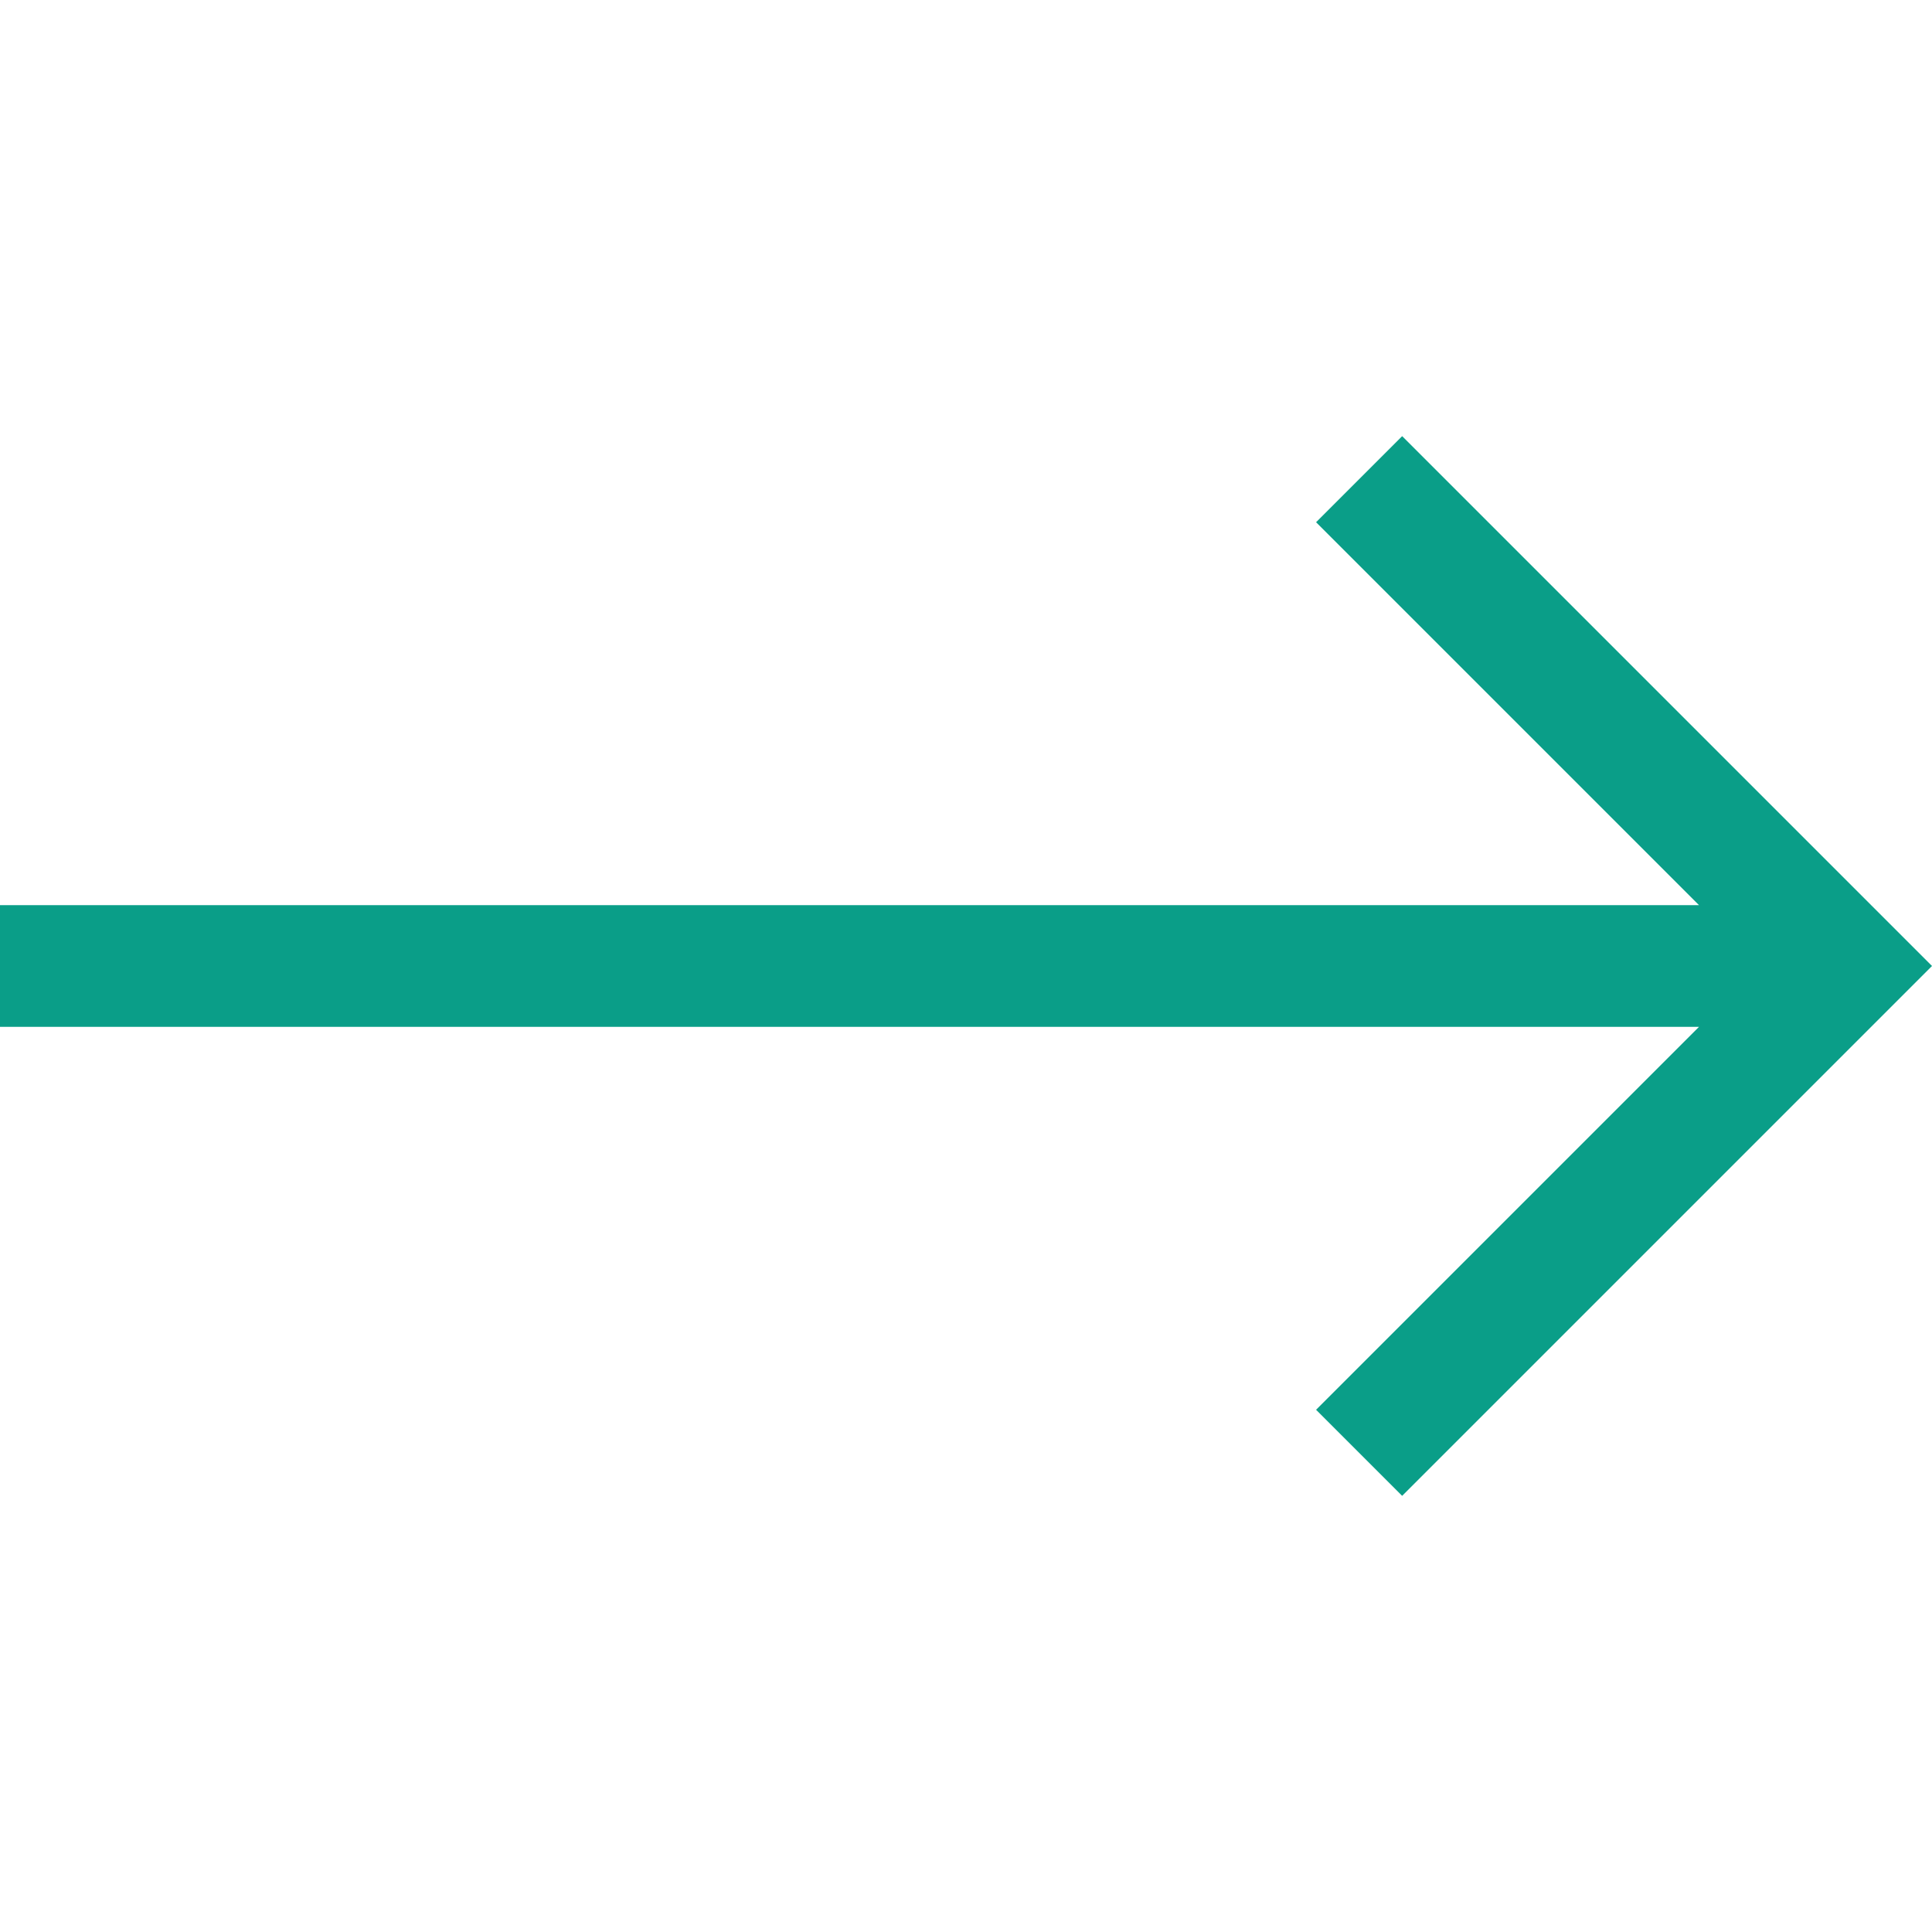
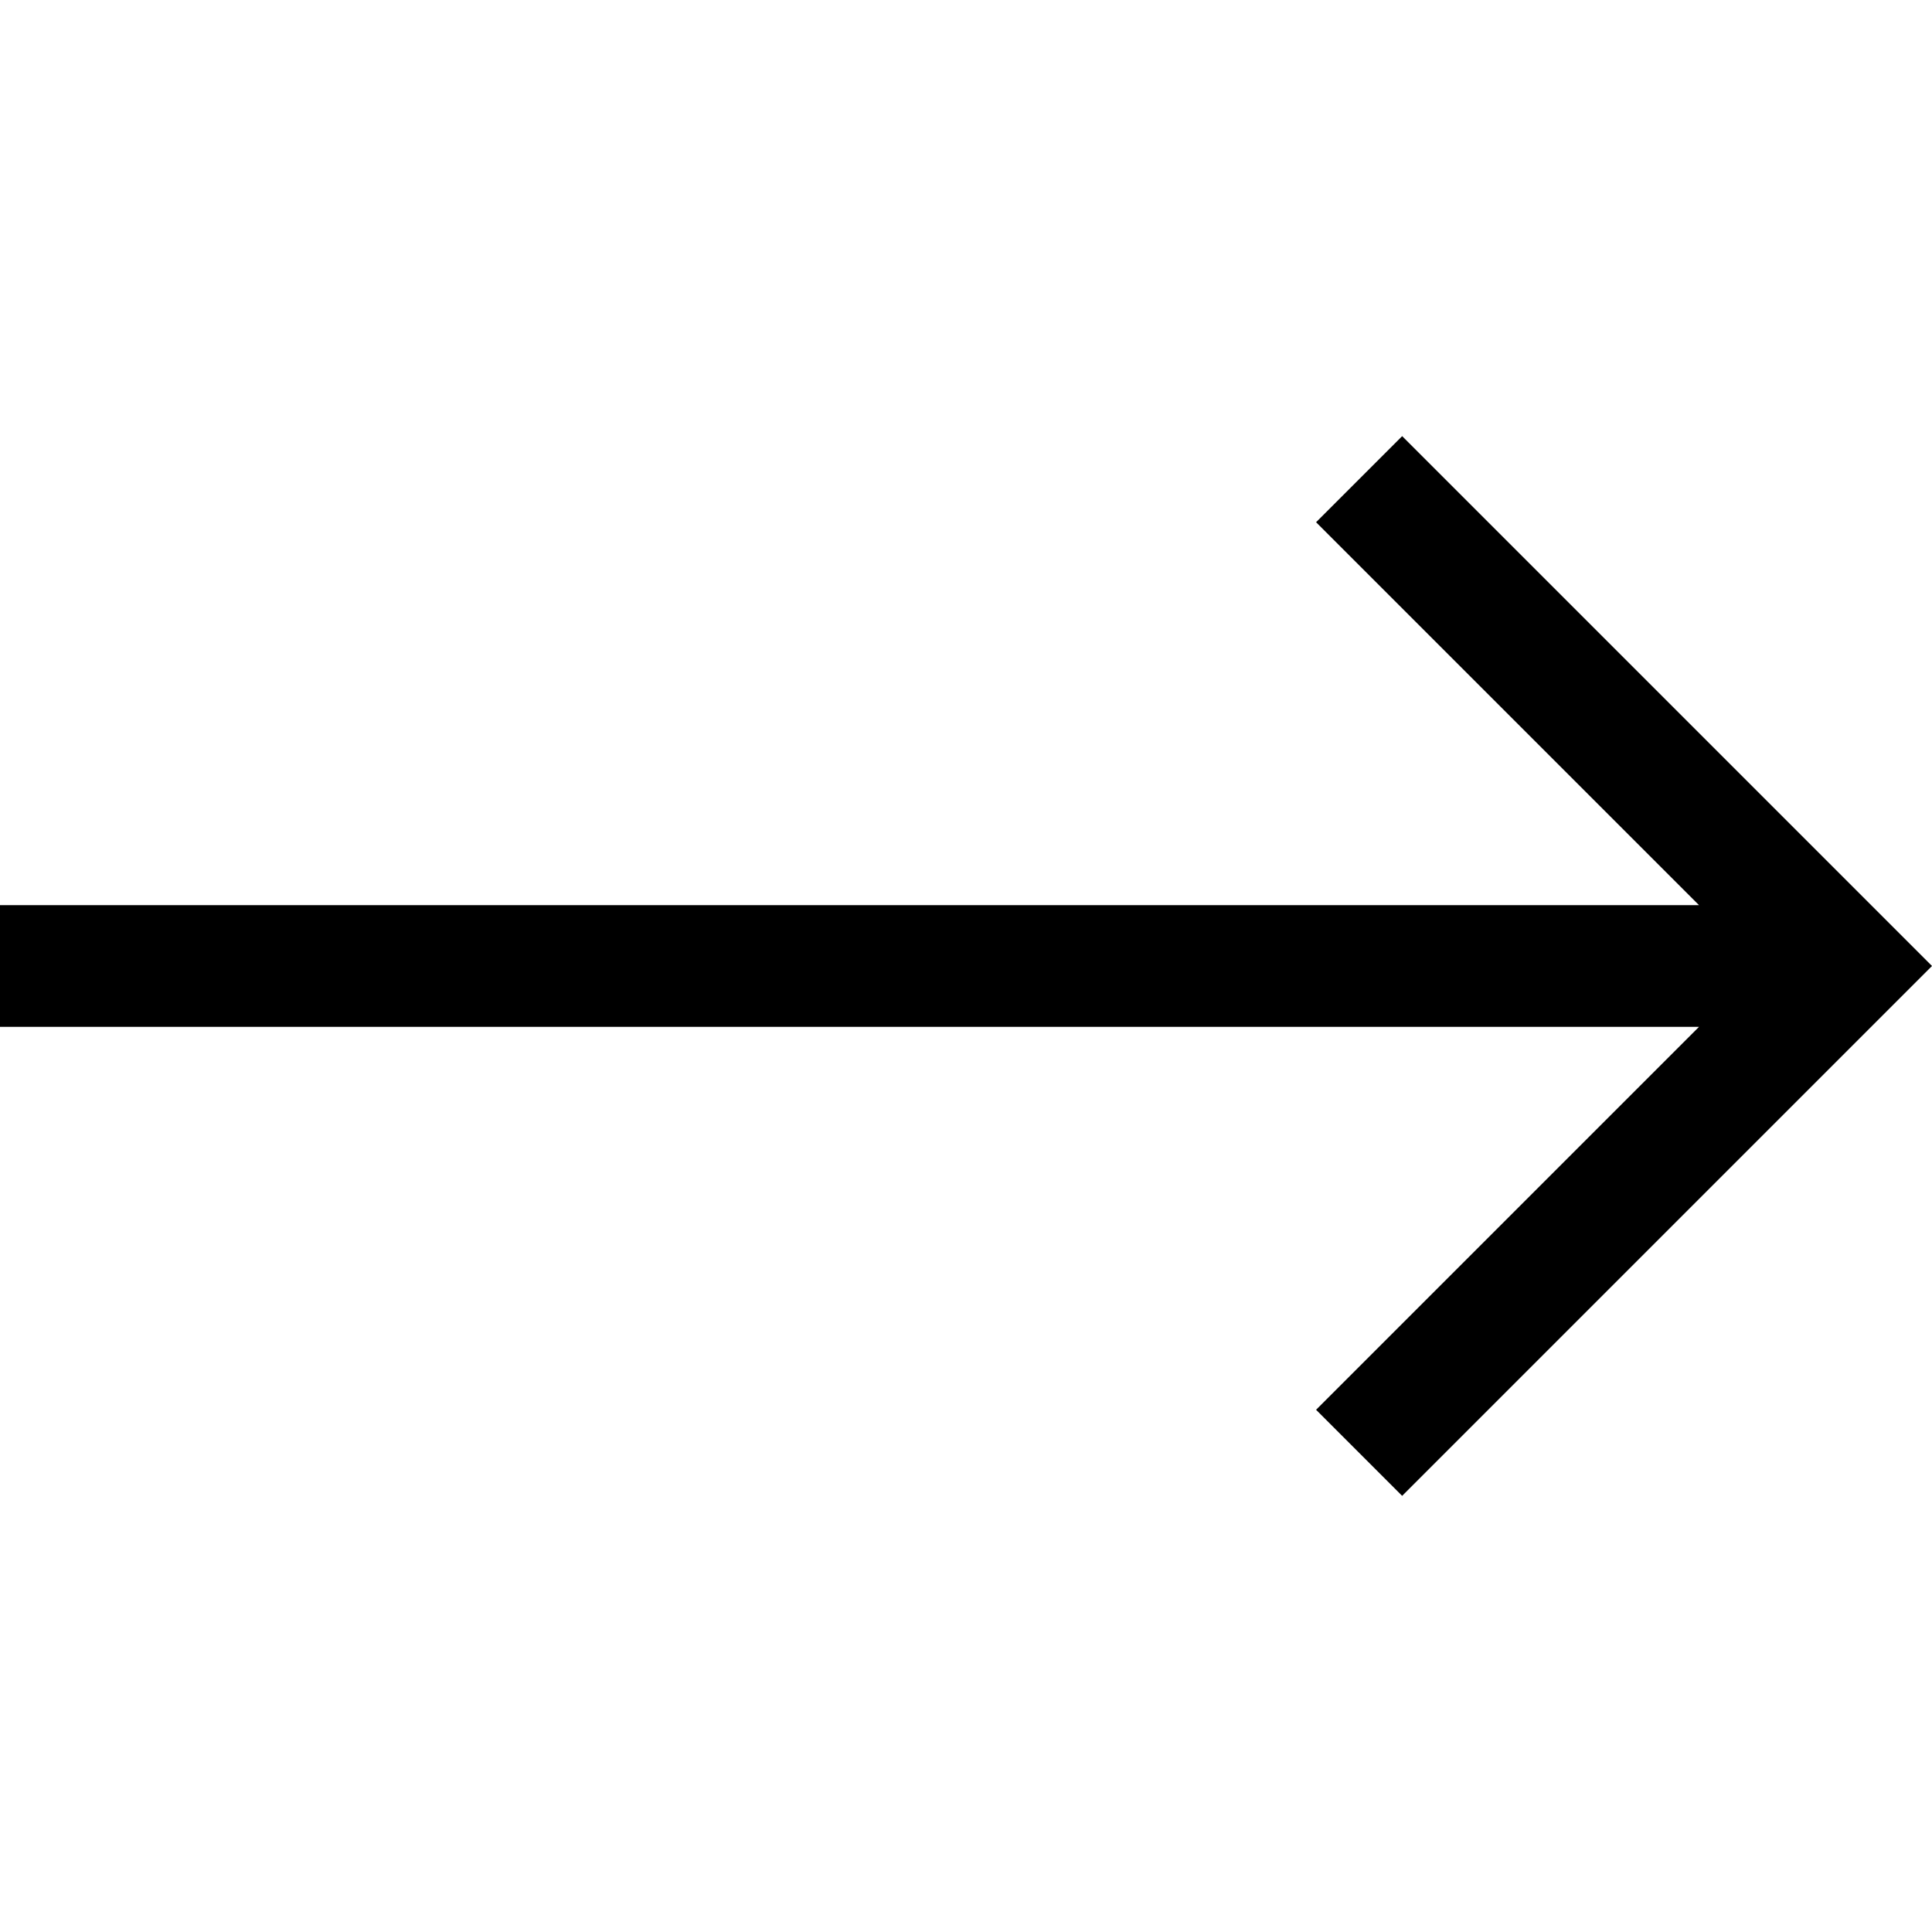
- <svg xmlns="http://www.w3.org/2000/svg" width="20" height="20" viewBox="0 0 20 20" fill="none">
-   <path d="M14.515 4.515L13.624 5.406L17.588 9.37H0V10.63H17.588L13.624 14.594L14.515 15.485L20 10L14.515 4.515Z" fill="#0a9e88" />
+ <svg xmlns="http://www.w3.org/2000/svg" width="20" height="20" viewBox="0 0 20 20" fill="#000000">
+   <path d="M14.515 4.515L13.624 5.406L17.588 9.37H0V10.63H17.588L13.624 14.594L14.515 15.485L20 10L14.515 4.515Z" fill="#000000" />
</svg>
